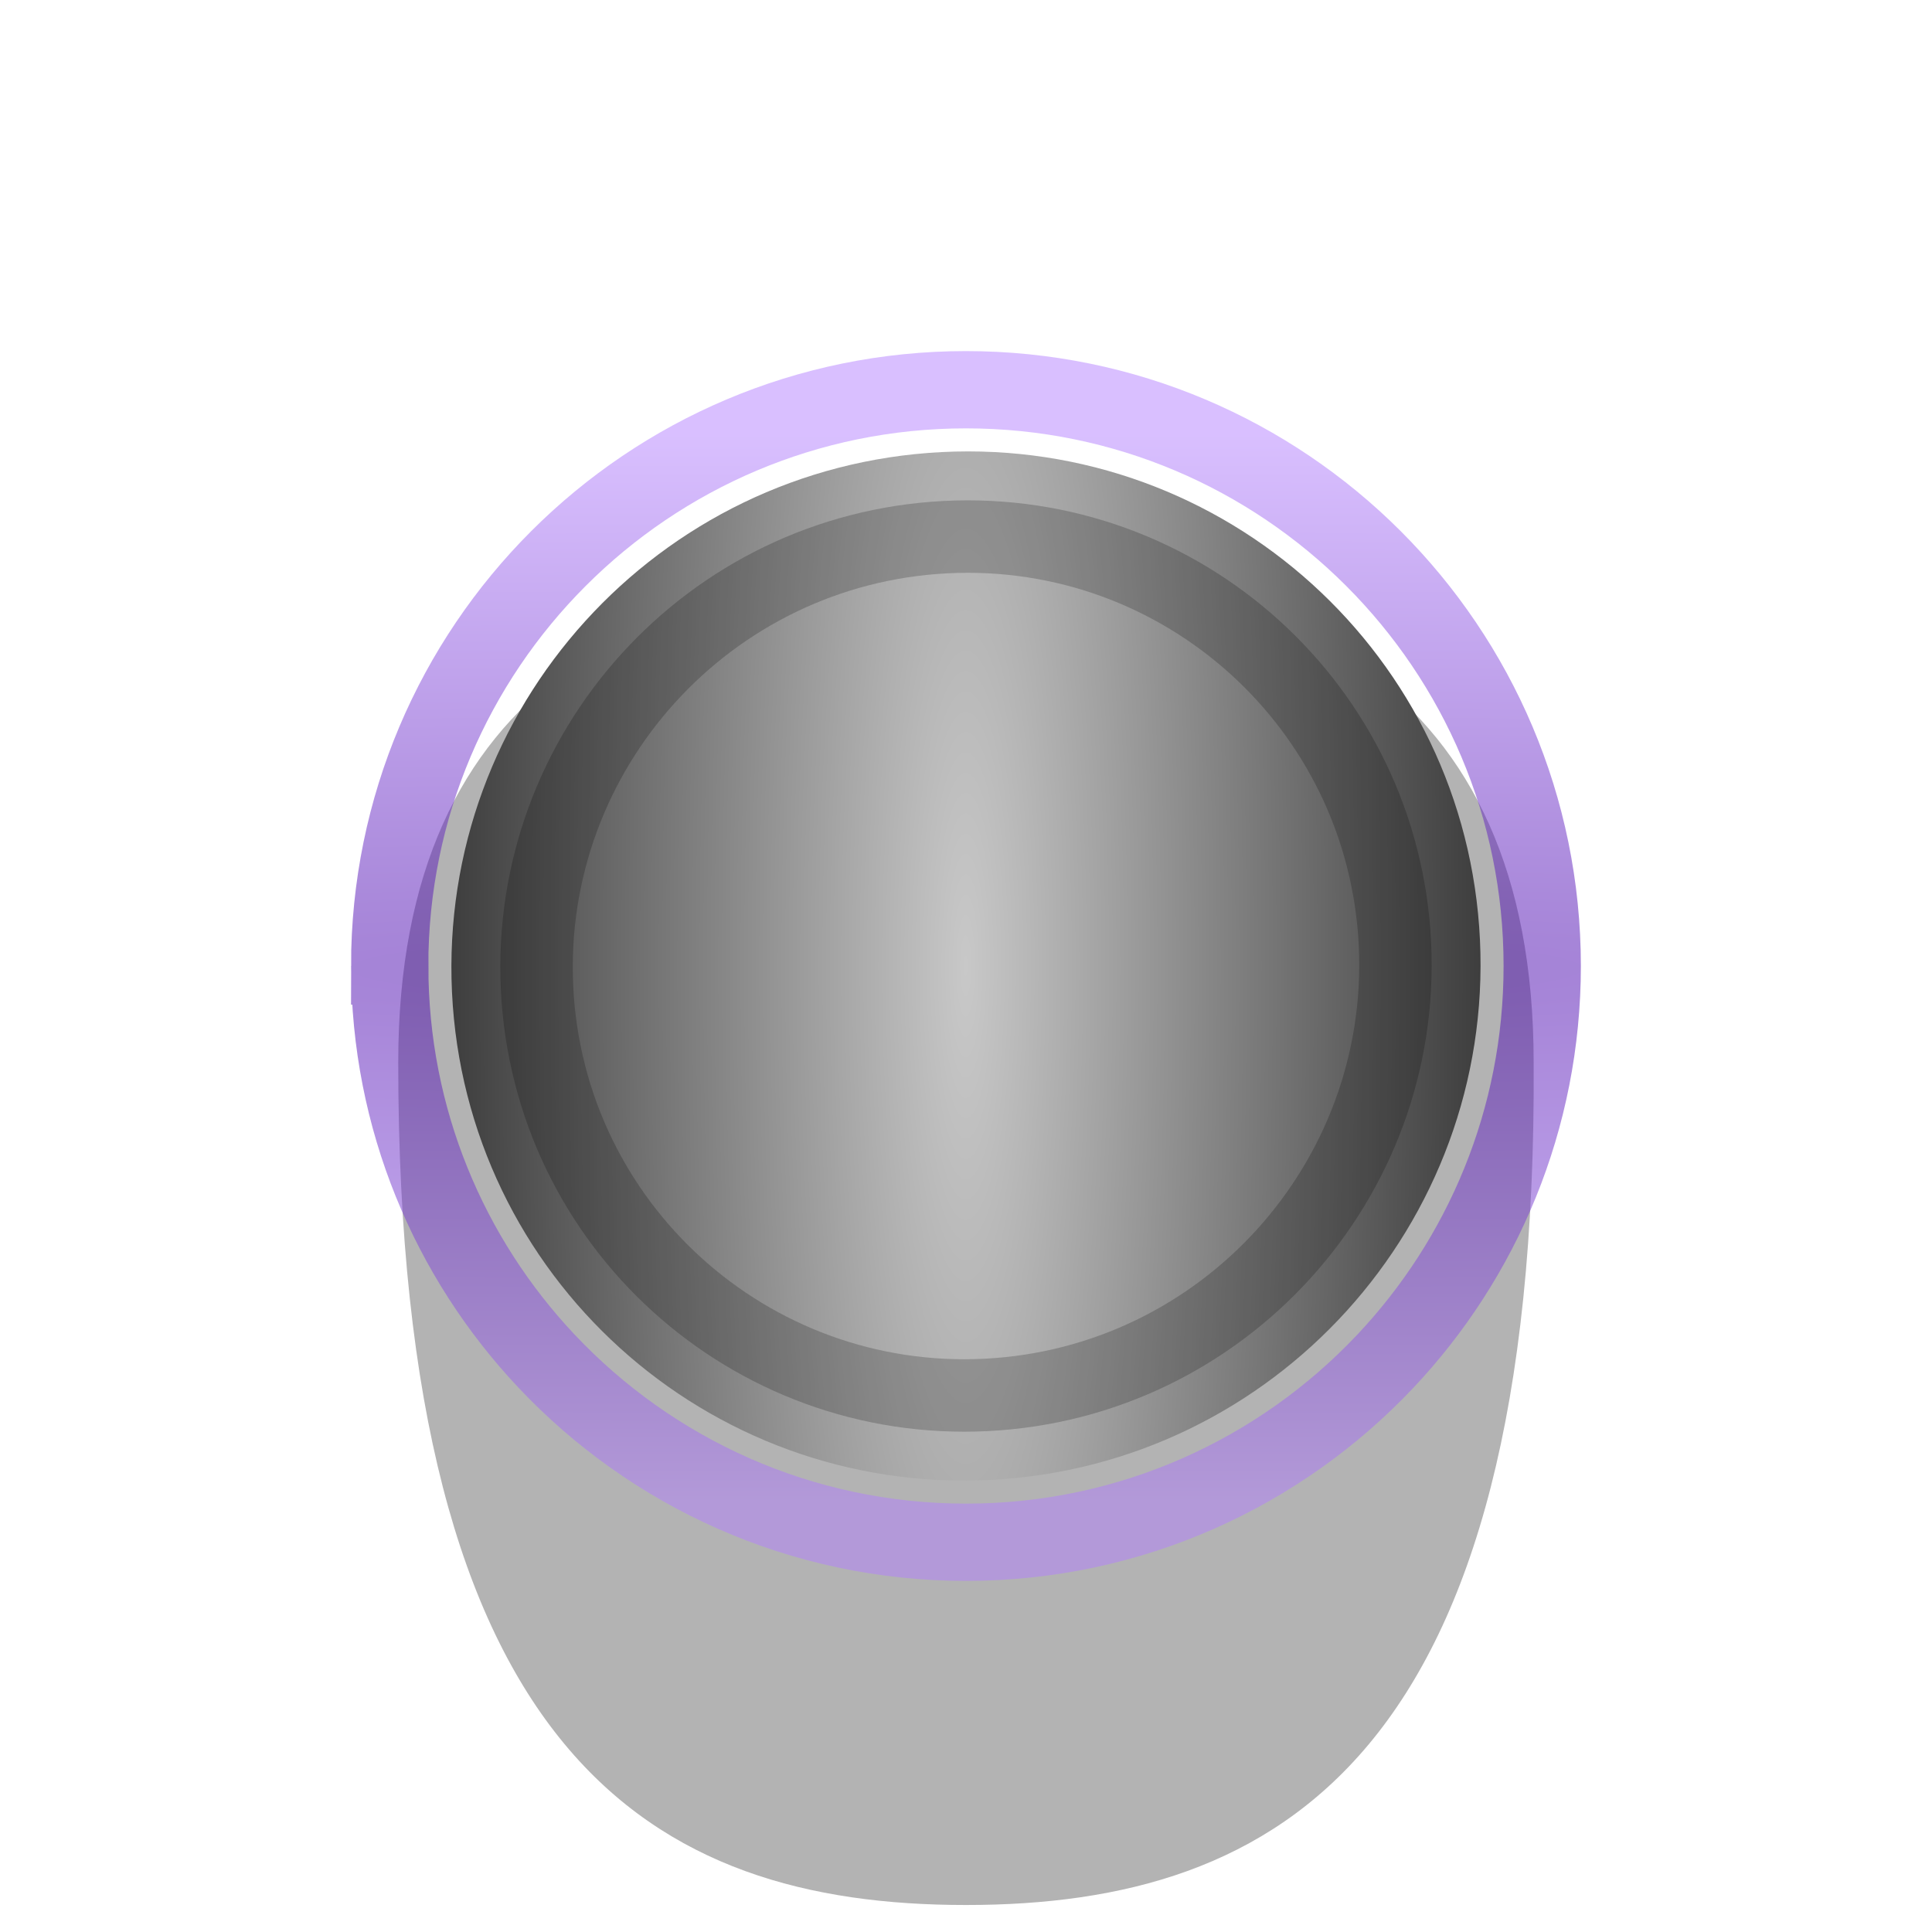
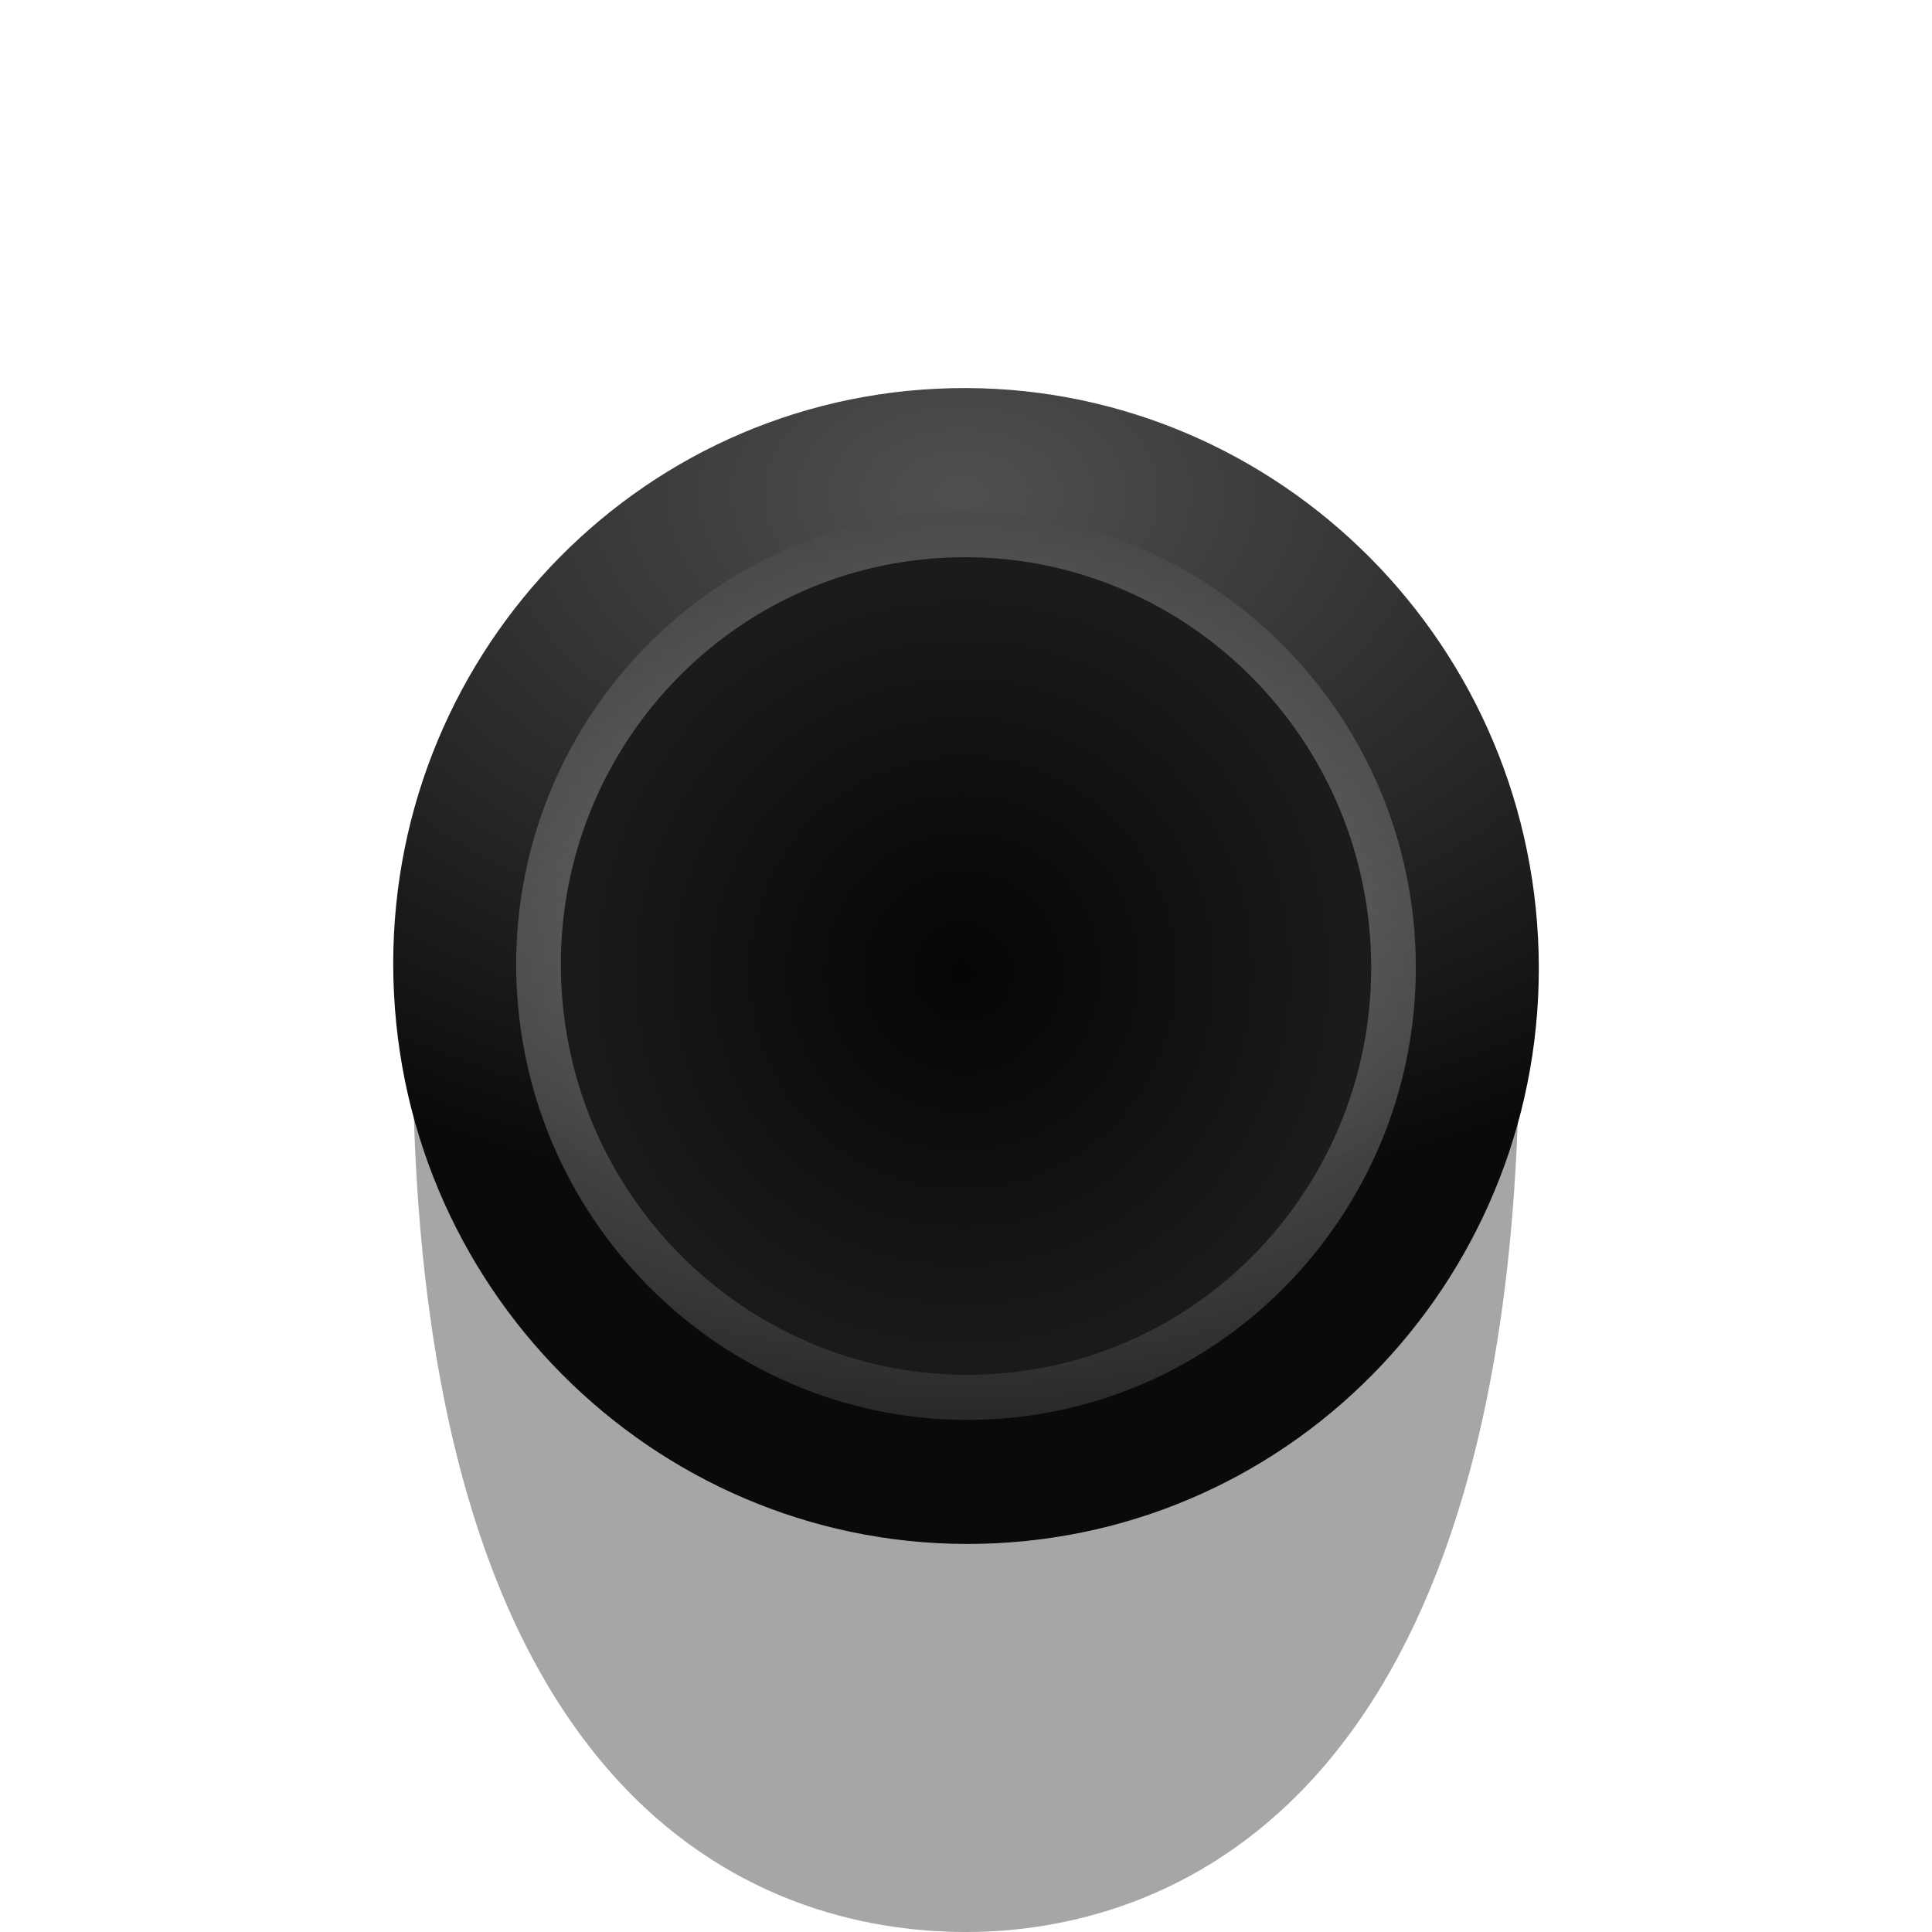
<svg xmlns="http://www.w3.org/2000/svg" xmlns:xlink="http://www.w3.org/1999/xlink" width="40" height="40" viewBox="0 0 40 40" id="svg4222" version="1.1">
  <defs id="defs4224">
+     <linearGradient id="linearGradient4609">
+       <stop style="stop-color:#050505;stop-opacity:1" offset="0" id="stop4605" />
+       <stop style="stop-color:#282828;stop-opacity:1" offset="1" id="stop4607" />
+     </linearGradient>
+     <linearGradient id="linearGradient4583">
+       <stop style="stop-color:#cfcfcf;stop-opacity:1;" offset="0" id="stop4579" />
+       <stop style="stop-color:#000000;stop-opacity:1" offset="1" id="stop4581" />
+     </linearGradient>
+     <linearGradient id="linearGradient4629">
+       <stop id="stop4625" offset="0" style="stop-color:#505050;stop-opacity:1" />
+       <stop id="stop4627" offset="1" style="stop-color:#0a0a0a;stop-opacity:1" />
+     </linearGradient>
+     <linearGradient id="linearGradient4604">
+       <stop id="stop4600" offset="0" style="stop-color:#d2d2d2;stop-opacity:1" />
+       <stop id="stop4602" offset="1" style="stop-color:#232323;stop-opacity:1" />
+     </linearGradient>
+     <linearGradient id="linearGradient4552">
+       <stop id="stop4548" offset="0" style="stop-color:#282828;stop-opacity:1" />
+       <stop id="stop4550" offset="1" style="stop-color:#c8c8c8;stop-opacity:1" />
+     </linearGradient>
    <clipPath clipPathUnits="userSpaceOnUse" id="clipPath4910">
      <rect style="fill:#1a1a1a;fill-opacity:0;stroke:#ff0000;stroke-width:1.691;stroke-miterlimit:4;stroke-dasharray:none" id="rect4912" width="50.797" height="35.654" x="-3.446" y="1009.582" clip-path="none" />
    </clipPath>
    <clipPath clipPathUnits="userSpaceOnUse" id="clipPath4154">
      <rect style="fill:#1a1a1a;fill-opacity:0;stroke:#ff0000;stroke-width:0.964;stroke-miterlimit:4;stroke-dasharray:none" id="rect4156" width="57.791" height="29.347" x="-8.273" y="1011.56" />
    </clipPath>
    <filter style="color-interpolation-filters:sRGB" id="filter4209">
      <feGaussianBlur stdDeviation="1 1.05" result="blur" id="feGaussianBlur4211" />
    </filter>
    <filter style="color-interpolation-filters:sRGB" id="filter4321">
      <feGaussianBlur stdDeviation="1 1.05" result="blur" id="feGaussianBlur4323" />
    </filter>
    <filter style="color-interpolation-filters:sRGB;" id="filter4207">
      <feGaussianBlur stdDeviation="0.5 0.55" result="fbSourceGraphic" id="feGaussianBlur4209" />
      <feColorMatrix result="fbSourceGraphicAlpha" in="fbSourceGraphic" values="0 0 0 -1 0 0 0 0 -1 0 0 0 0 -1 0 0 0 0 1 0" id="feColorMatrix4223" />
      <feColorMatrix id="feColorMatrix4225" values="1 0 0 0 0 0 1 0 0 0 0 0 1 0 0 0 0 0 1 -9.6 " result="colormatrix" in="fbSourceGraphic" />
      <feComposite id="feComposite4227" in2="colormatrix" operator="arithmetic" k2="1" result="fbSourceGraphic" />
      <feColorMatrix result="fbSourceGraphicAlpha" in="fbSourceGraphic" values="0 0 0 -1 0 0 0 0 -1 0 0 0 0 -1 0 0 0 0 1 0" id="feColorMatrix4235" />
      <feColorMatrix id="feColorMatrix4237" values="1 0 0 0 0 0 1 0 0 0 0 0 1 0 0 0 0 0 1 -9.6 " result="colormatrix" in="fbSourceGraphic" />
      <feComposite id="feComposite4239" in2="colormatrix" operator="arithmetic" k2="1.38778e-016" result="fbSourceGraphic" />
      <feColorMatrix result="fbSourceGraphicAlpha" in="fbSourceGraphic" values="0 0 0 -1 0 0 0 0 -1 0 0 0 0 -1 0 0 0 0 1 0" id="feColorMatrix4247" />
      <feColorMatrix id="feColorMatrix4249" values="1 0 0 0 0 0 1 0 0 0 0 0 1 0 0 0 0 0 1 -9.6 " result="colormatrix" in="fbSourceGraphic" />
      <feComposite id="feComposite4251" in2="colormatrix" operator="arithmetic" k2="1" result="fbSourceGraphic" />
      <feColorMatrix result="fbSourceGraphicAlpha" in="fbSourceGraphic" values="0 0 0 -1 0 0 0 0 -1 0 0 0 0 -1 0 0 0 0 1 0" id="feColorMatrix4253" />
      <feColorMatrix id="feColorMatrix4255" values="1 0 0 0 0 0 1 0 0 0 0 0 1 0 0 0 0 0 1 -9.6 " result="colormatrix" in="fbSourceGraphic" />
      <feComposite id="feComposite4257" in2="colormatrix" operator="arithmetic" k2="1" result="fbSourceGraphic" />
      <feColorMatrix result="fbSourceGraphicAlpha" in="fbSourceGraphic" values="0 0 0 -1 0 0 0 0 -1 0 0 0 0 -1 0 0 0 0 1 0" id="feColorMatrix4259" />
      <feColorMatrix id="feColorMatrix4261" values="1 0 0 0 0 0 1 0 0 0 0 0 1 0 0 0 0 0 1 -9.6 " result="colormatrix" in="fbSourceGraphic" />
      <feComposite id="feComposite4263" in2="colormatrix" operator="arithmetic" k2="0.6" result="fbSourceGraphic" />
      <feColorMatrix result="fbSourceGraphicAlpha" in="fbSourceGraphic" values="0 0 0 -1 0 0 0 0 -1 0 0 0 0 -1 0 0 0 0 1 0" id="feColorMatrix4265" />
      <feColorMatrix id="feColorMatrix4267" values="1 0 0 0 0 0 1 0 0 0 0 0 1 0 0 0 0 0 1 -9.6 " result="colormatrix" in="fbSourceGraphic" />
      <feComposite id="feComposite4269" in2="colormatrix" operator="arithmetic" k2="0.6" result="composite" />
    </filter>
    <pattern y="0" x="0" height="6" width="6" patternUnits="userSpaceOnUse" id="EMFhbasepattern" />
    <linearGradient id="linearGradient4858">
-       <stop style="stop-color:#c8c8c8;stop-opacity:1" offset="0" id="stop4860" />
-       <stop style="stop-color:#282828;stop-opacity:1" offset="1" id="stop4862" />
+       <stop style="stop-color:#dcdcdc;stop-opacity:1" offset="0" id="stop4860" />
+       <stop style="stop-color:#232323;stop-opacity:1" offset="1" id="stop4862" />
    </linearGradient>
-     <radialGradient xlink:href="#linearGradient4238" id="radialGradient4173-0-4-2" cx="20.031" cy="1078.711" fx="20.031" fy="1078.711" r="19.55" gradientTransform="matrix(-8.513528,3.486193e-8,0,0.5657569,190.537,422.1213)" gradientUnits="userSpaceOnUse" />
-     <linearGradient id="linearGradient4238">
-       <stop style="stop-color:#4400aa;stop-opacity:1" offset="0" id="stop4240" />
-       <stop style="stop-color:#b380ff;stop-opacity:1" offset="1" id="stop4242" />
+     <radialGradient xlink:href="#linearGradient4552" id="radialGradient4848-2-3" cx="20.069" cy="1032.698" fx="20.069" fy="1032.698" r="13.614" gradientTransform="matrix(-1.3185495e-5,-0.2666781,0.2671697,-1.4142661e-7,-255.9054,1037.714)" gradientUnits="userSpaceOnUse" />
+     <clipPath id="clipPath4910-8" clipPathUnits="userSpaceOnUse">
+       <rect clip-path="none" y="1009.582" x="-3.446" height="35.654" width="50.797" id="rect4912-8" style="fill:#1a1a1a;fill-opacity:0;stroke:#ff0000;stroke-width:1.691;stroke-miterlimit:4;stroke-dasharray:none" />
+     </clipPath>
+     <clipPath id="clipPath4154-4" clipPathUnits="userSpaceOnUse">
+       <rect y="1011.56" x="-8.273" height="29.347" width="57.791" id="rect4156-5" style="fill:#1a1a1a;fill-opacity:0;stroke:#ff0000;stroke-width:0.964;stroke-miterlimit:4;stroke-dasharray:none" />
+     </clipPath>
+     <filter id="filter4209-5" style="color-interpolation-filters:sRGB">
+       <feGaussianBlur id="feGaussianBlur4211-6" result="blur" stdDeviation="1 1.05" />
+     </filter>
+     <filter id="filter4321-6" style="color-interpolation-filters:sRGB">
+       <feGaussianBlur id="feGaussianBlur4323-0" result="blur" stdDeviation="1 1.05" />
+     </filter>
+     <filter id="filter4207-0" style="color-interpolation-filters:sRGB;">
+       <feGaussianBlur id="feGaussianBlur4209-2" result="fbSourceGraphic" stdDeviation="0.5 0.55" />
+       <feColorMatrix id="feColorMatrix4223-7" values="0 0 0 -1 0 0 0 0 -1 0 0 0 0 -1 0 0 0 0 1 0" in="fbSourceGraphic" result="fbSourceGraphicAlpha" />
+       <feColorMatrix in="fbSourceGraphic" result="colormatrix" values="1 0 0 0 0 0 1 0 0 0 0 0 1 0 0 0 0 0 1 -9.6 " id="feColorMatrix4225-5" />
+       <feComposite result="fbSourceGraphic" k2="1" operator="arithmetic" in2="colormatrix" id="feComposite4227-2" />
+       <feColorMatrix id="feColorMatrix4235-9" values="0 0 0 -1 0 0 0 0 -1 0 0 0 0 -1 0 0 0 0 1 0" in="fbSourceGraphic" result="fbSourceGraphicAlpha" />
+       <feColorMatrix in="fbSourceGraphic" result="colormatrix" values="1 0 0 0 0 0 1 0 0 0 0 0 1 0 0 0 0 0 1 -9.6 " id="feColorMatrix4237-1" />
+       <feComposite result="fbSourceGraphic" k2="1.38778e-016" operator="arithmetic" in2="colormatrix" id="feComposite4239-5" />
+       <feColorMatrix id="feColorMatrix4247-5" values="0 0 0 -1 0 0 0 0 -1 0 0 0 0 -1 0 0 0 0 1 0" in="fbSourceGraphic" result="fbSourceGraphicAlpha" />
+       <feColorMatrix in="fbSourceGraphic" result="colormatrix" values="1 0 0 0 0 0 1 0 0 0 0 0 1 0 0 0 0 0 1 -9.6 " id="feColorMatrix4249-5" />
+       <feComposite result="fbSourceGraphic" k2="1" operator="arithmetic" in2="colormatrix" id="feComposite4251-3" />
+       <feColorMatrix id="feColorMatrix4253-6" values="0 0 0 -1 0 0 0 0 -1 0 0 0 0 -1 0 0 0 0 1 0" in="fbSourceGraphic" result="fbSourceGraphicAlpha" />
+       <feColorMatrix in="fbSourceGraphic" result="colormatrix" values="1 0 0 0 0 0 1 0 0 0 0 0 1 0 0 0 0 0 1 -9.6 " id="feColorMatrix4255-0" />
+       <feComposite result="fbSourceGraphic" k2="1" operator="arithmetic" in2="colormatrix" id="feComposite4257-8" />
+       <feColorMatrix id="feColorMatrix4259-9" values="0 0 0 -1 0 0 0 0 -1 0 0 0 0 -1 0 0 0 0 1 0" in="fbSourceGraphic" result="fbSourceGraphicAlpha" />
+       <feColorMatrix in="fbSourceGraphic" result="colormatrix" values="1 0 0 0 0 0 1 0 0 0 0 0 1 0 0 0 0 0 1 -9.6 " id="feColorMatrix4261-9" />
+       <feComposite result="fbSourceGraphic" k2="0.6" operator="arithmetic" in2="colormatrix" id="feComposite4263-1" />
+       <feColorMatrix id="feColorMatrix4265-6" values="0 0 0 -1 0 0 0 0 -1 0 0 0 0 -1 0 0 0 0 1 0" in="fbSourceGraphic" result="fbSourceGraphicAlpha" />
+       <feColorMatrix in="fbSourceGraphic" result="colormatrix" values="1 0 0 0 0 0 1 0 0 0 0 0 1 0 0 0 0 0 1 -9.6 " id="feColorMatrix4267-0" />
+       <feComposite result="composite" k2="0.6" operator="arithmetic" in2="colormatrix" id="feComposite4269-5" />
+     </filter>
+     <pattern id="EMFhbasepattern-2" patternUnits="userSpaceOnUse" width="6" height="6" x="0" y="0" />
+     <radialGradient xlink:href="#linearGradient4858" id="radialGradient4848-2-31" cx="20.068" cy="1032.698" fx="20.068" fy="1032.698" r="13.614" gradientTransform="matrix(-3.464044e-5,-0.7743379,0.7713676,1.7867429e-7,-812.3957,1034.81)" gradientUnits="userSpaceOnUse" />
+     <radialGradient xlink:href="#linearGradient4604" id="radialGradient4597" gradientUnits="userSpaceOnUse" gradientTransform="matrix(-8.0558125e-5,-0.9805973,1.112776,0,-1129.156,1052.244)" cx="20.068" cy="1032.698" fx="20.068" fy="1032.698" r="13.614" />
+     <pattern y="0" x="0" height="6" width="6" patternUnits="userSpaceOnUse" id="EMFhbasepattern-8" />
+     <radialGradient xlink:href="#linearGradient4629" id="radialGradient4848-2-1" cx="19.826" cy="1023.935" fx="19.826" fy="1023.935" r="13.614" gradientTransform="matrix(1.680294,-1.8767756e-4,0,1.094247,-13.41067,-97.85563)" gradientUnits="userSpaceOnUse" />
+     <radialGradient xlink:href="#linearGradient4767" id="radialGradient4669" gradientUnits="userSpaceOnUse" gradientTransform="matrix(1.064319,0,0,1.177326,39.39702,-183.4846)" cx="-18.343" cy="1029.353" fx="-18.343" fy="1029.353" r="12.941" />
+     <linearGradient id="linearGradient4767">
+       <stop id="stop4763" offset="0" style="stop-color:#000000;stop-opacity:1;" />
+       <stop id="stop4765" offset="1" style="stop-color:#c8c8c8;stop-opacity:0" />
    </linearGradient>
-     <radialGradient xlink:href="#linearGradient4858" id="radialGradient4848-2" cx="20.068" cy="1032.698" fx="20.068" fy="1032.698" r="13.614" gradientTransform="matrix(-0.0016693,-4.948047,0.9056568,0,-915.2363,1131.662)" gradientUnits="userSpaceOnUse" />
+     <radialGradient xlink:href="#linearGradient4583" id="radialGradient4585-8" cx="20" cy="1032.362" fx="20" fy="1032.362" r="11.136" gradientTransform="matrix(2.0184189e-6,1.414063,-1.315179,1.8772738e-6,1377.741,1004.079)" gradientUnits="userSpaceOnUse" />
+     <radialGradient xlink:href="#linearGradient4583" id="radialGradient4585-8-6" cx="20" cy="1032.362" fx="20" fy="1032.362" r="11.136" gradientTransform="matrix(0,1.284905,-2.311324,0,2406.124,1006.664)" gradientUnits="userSpaceOnUse" />
+     <radialGradient xlink:href="#linearGradient4609" id="radialGradient4848-2-1-7" cx="19.826" cy="1033.854" fx="19.826" fy="1033.854" r="13.614" gradientTransform="matrix(0.9900545,-1.184311e-4,-9.5709659e-7,1.00315,0.3034527,-4.619151)" gradientUnits="userSpaceOnUse" />
  </defs>
  <g id="layer1" transform="translate(0,-1012.362)">
-     <path style="opacity:0.3;fill:#000000;fill-opacity:1;stroke:none;stroke-width:0.757;stroke-linecap:butt;stroke-linejoin:miter;stroke-miterlimit:4;stroke-dasharray:none;stroke-opacity:1" d="m 31.753,1034.364 c 0.084,14.368 -5.262,17.439 -11.754,17.439 -6.491,0 -11.754,-3.071 -11.754,-17.439 -3.19e-5,-7.915 5.262,-10.24 11.754,-10.24 6.491,0 11.754,2.325 11.754,10.24 z" id="path4744-33-0" />
-     <path style="opacity:0.5;fill:none;fill-opacity:1;stroke:url(#radialGradient4173-0-4-2);stroke-width:1.6;stroke-miterlimit:4;stroke-dasharray:none;stroke-opacity:1" d="m 8.069,1032.362 c -1.9e-6,3.166 1.233,6.044 3.246,8.18 2.176,2.309 5.262,3.751 8.685,3.751 3.417,0 6.498,-1.437 8.673,-3.739 2.019,-2.137 3.257,-5.02 3.257,-8.192 1.09e-4,-6.589 -5.341,-11.931 -11.931,-11.931 -6.589,0 -11.931,5.341 -11.931,11.931 z" id="path4770-6-1-6-7" />
-     <path style="fill:url(#radialGradient4848-2);fill-opacity:1;stroke:none;stroke-width:0.465;stroke-miterlimit:4;stroke-dasharray:none" d="m 19.493,1021.722 a 10.636,10.672 44.998 0 1 11.148,10.097 10.636,10.672 44.998 0 1 -10.135,11.183 10.636,10.672 44.998 0 1 -11.148,-10.097 10.636,10.672 44.998 0 1 10.135,-11.183 z" id="path4770-7-3-6" />
-     <path style="opacity:0.2;fill:none;fill-opacity:1;stroke:#000000;stroke-width:1.5;stroke-miterlimit:4;stroke-dasharray:none;stroke-opacity:1" d="m 19.577,1023.483 a 8.876,8.906 44.998 0 1 9.304,8.426 8.876,8.906 44.998 0 1 -8.458,9.333 8.876,8.906 44.998 0 1 -9.304,-8.426 8.876,8.906 44.998 0 1 8.458,-9.333 z" id="path4770-7-3-6-2" />
+     <path style="opacity:0.35;fill:#000000;fill-opacity:1;stroke:none;stroke-width:0.77;stroke-linecap:butt;stroke-linejoin:miter;stroke-miterlimit:4;stroke-dasharray:none;stroke-opacity:1" d="m 31.454,1033.883 c -0.013,16.159 -7.542,18.479 -11.454,18.479 -4.302,0 -11.481,-2.631 -11.454,-18.479 -3.12e-5,-8.388 5.128,-10.851 11.454,-10.851 6.326,0 11.454,2.463 11.454,10.851 z" id="path4744-33-0" />
+     <path style="fill:url(#radialGradient4848-2-1);fill-opacity:1;stroke:none;stroke-width:0.52;stroke-miterlimit:4;stroke-dasharray:none" d="m 31.844,1031.793 a 11.969,11.856 79.476 0 1 -11.239,12.521 11.969,11.856 79.476 0 1 -12.448,-11.383 11.969,11.856 79.476 0 1 11.239,-12.521 11.969,11.856 79.476 0 1 12.448,11.383 z" id="path4770-7-3-6-3" />
+     <path style="color:#000000;font-style:normal;font-variant:normal;font-weight:normal;font-stretch:normal;font-size:medium;line-height:normal;font-family:sans-serif;font-variant-ligatures:normal;font-variant-position:normal;font-variant-caps:normal;font-variant-numeric:normal;font-variant-alternates:normal;font-feature-settings:normal;text-indent:0;text-align:start;text-decoration:none;text-decoration-line:none;text-decoration-style:solid;text-decoration-color:#000000;letter-spacing:normal;word-spacing:normal;text-transform:none;writing-mode:lr-tb;direction:ltr;text-orientation:mixed;dominant-baseline:auto;baseline-shift:baseline;text-anchor:start;white-space:normal;shape-padding:0;clip-rule:nonzero;display:inline;overflow:visible;visibility:visible;opacity:0.5;isolation:auto;mix-blend-mode:normal;color-interpolation:sRGB;color-interpolation-filters:linearRGB;solid-color:#000000;solid-opacity:1;vector-effect:none;fill:url(#radialGradient4585-8-6);fill-opacity:1;fill-rule:nonzero;stroke:none;stroke-width:1.455;stroke-linecap:butt;stroke-linejoin:miter;stroke-miterlimit:4;stroke-dasharray:none;stroke-dashoffset:0;stroke-opacity:1;color-rendering:auto;image-rendering:auto;shape-rendering:auto;text-rendering:auto;enable-background:accumulate" d="m 29.301,1031.914 c -0.262,-5.175 -4.644,-9.184 -9.773,-8.938 -5.128,0.246 -9.09,4.661 -8.829,9.836 0.262,5.175 4.644,9.182 9.773,8.936 5.128,-0.246 9.091,-4.659 8.829,-9.834 z m -1.447,0.073 c 0.222,4.386 -3.104,8.091 -7.45,8.3 -4.346,0.209 -8.037,-3.164 -8.259,-7.55 -0.222,-4.386 3.106,-8.093 7.452,-8.301 4.346,-0.209 8.035,3.165 8.257,7.551 z" id="path4770-7-3-6-2-4-5" />
+     <path style="fill:url(#radialGradient4848-2-1-7);fill-opacity:1;stroke:none;stroke-width:0.368;stroke-miterlimit:4;stroke-dasharray:none" d="m 28.378,1031.96 a 8.467,8.386 79.476 0 1 -7.95,8.857 8.467,8.386 79.476 0 1 -8.805,-8.052 8.467,8.386 79.476 0 1 7.95,-8.857 8.467,8.386 79.476 0 1 8.805,8.052 z" id="path4770-7-3-6-3-1" />
  </g>
</svg>
